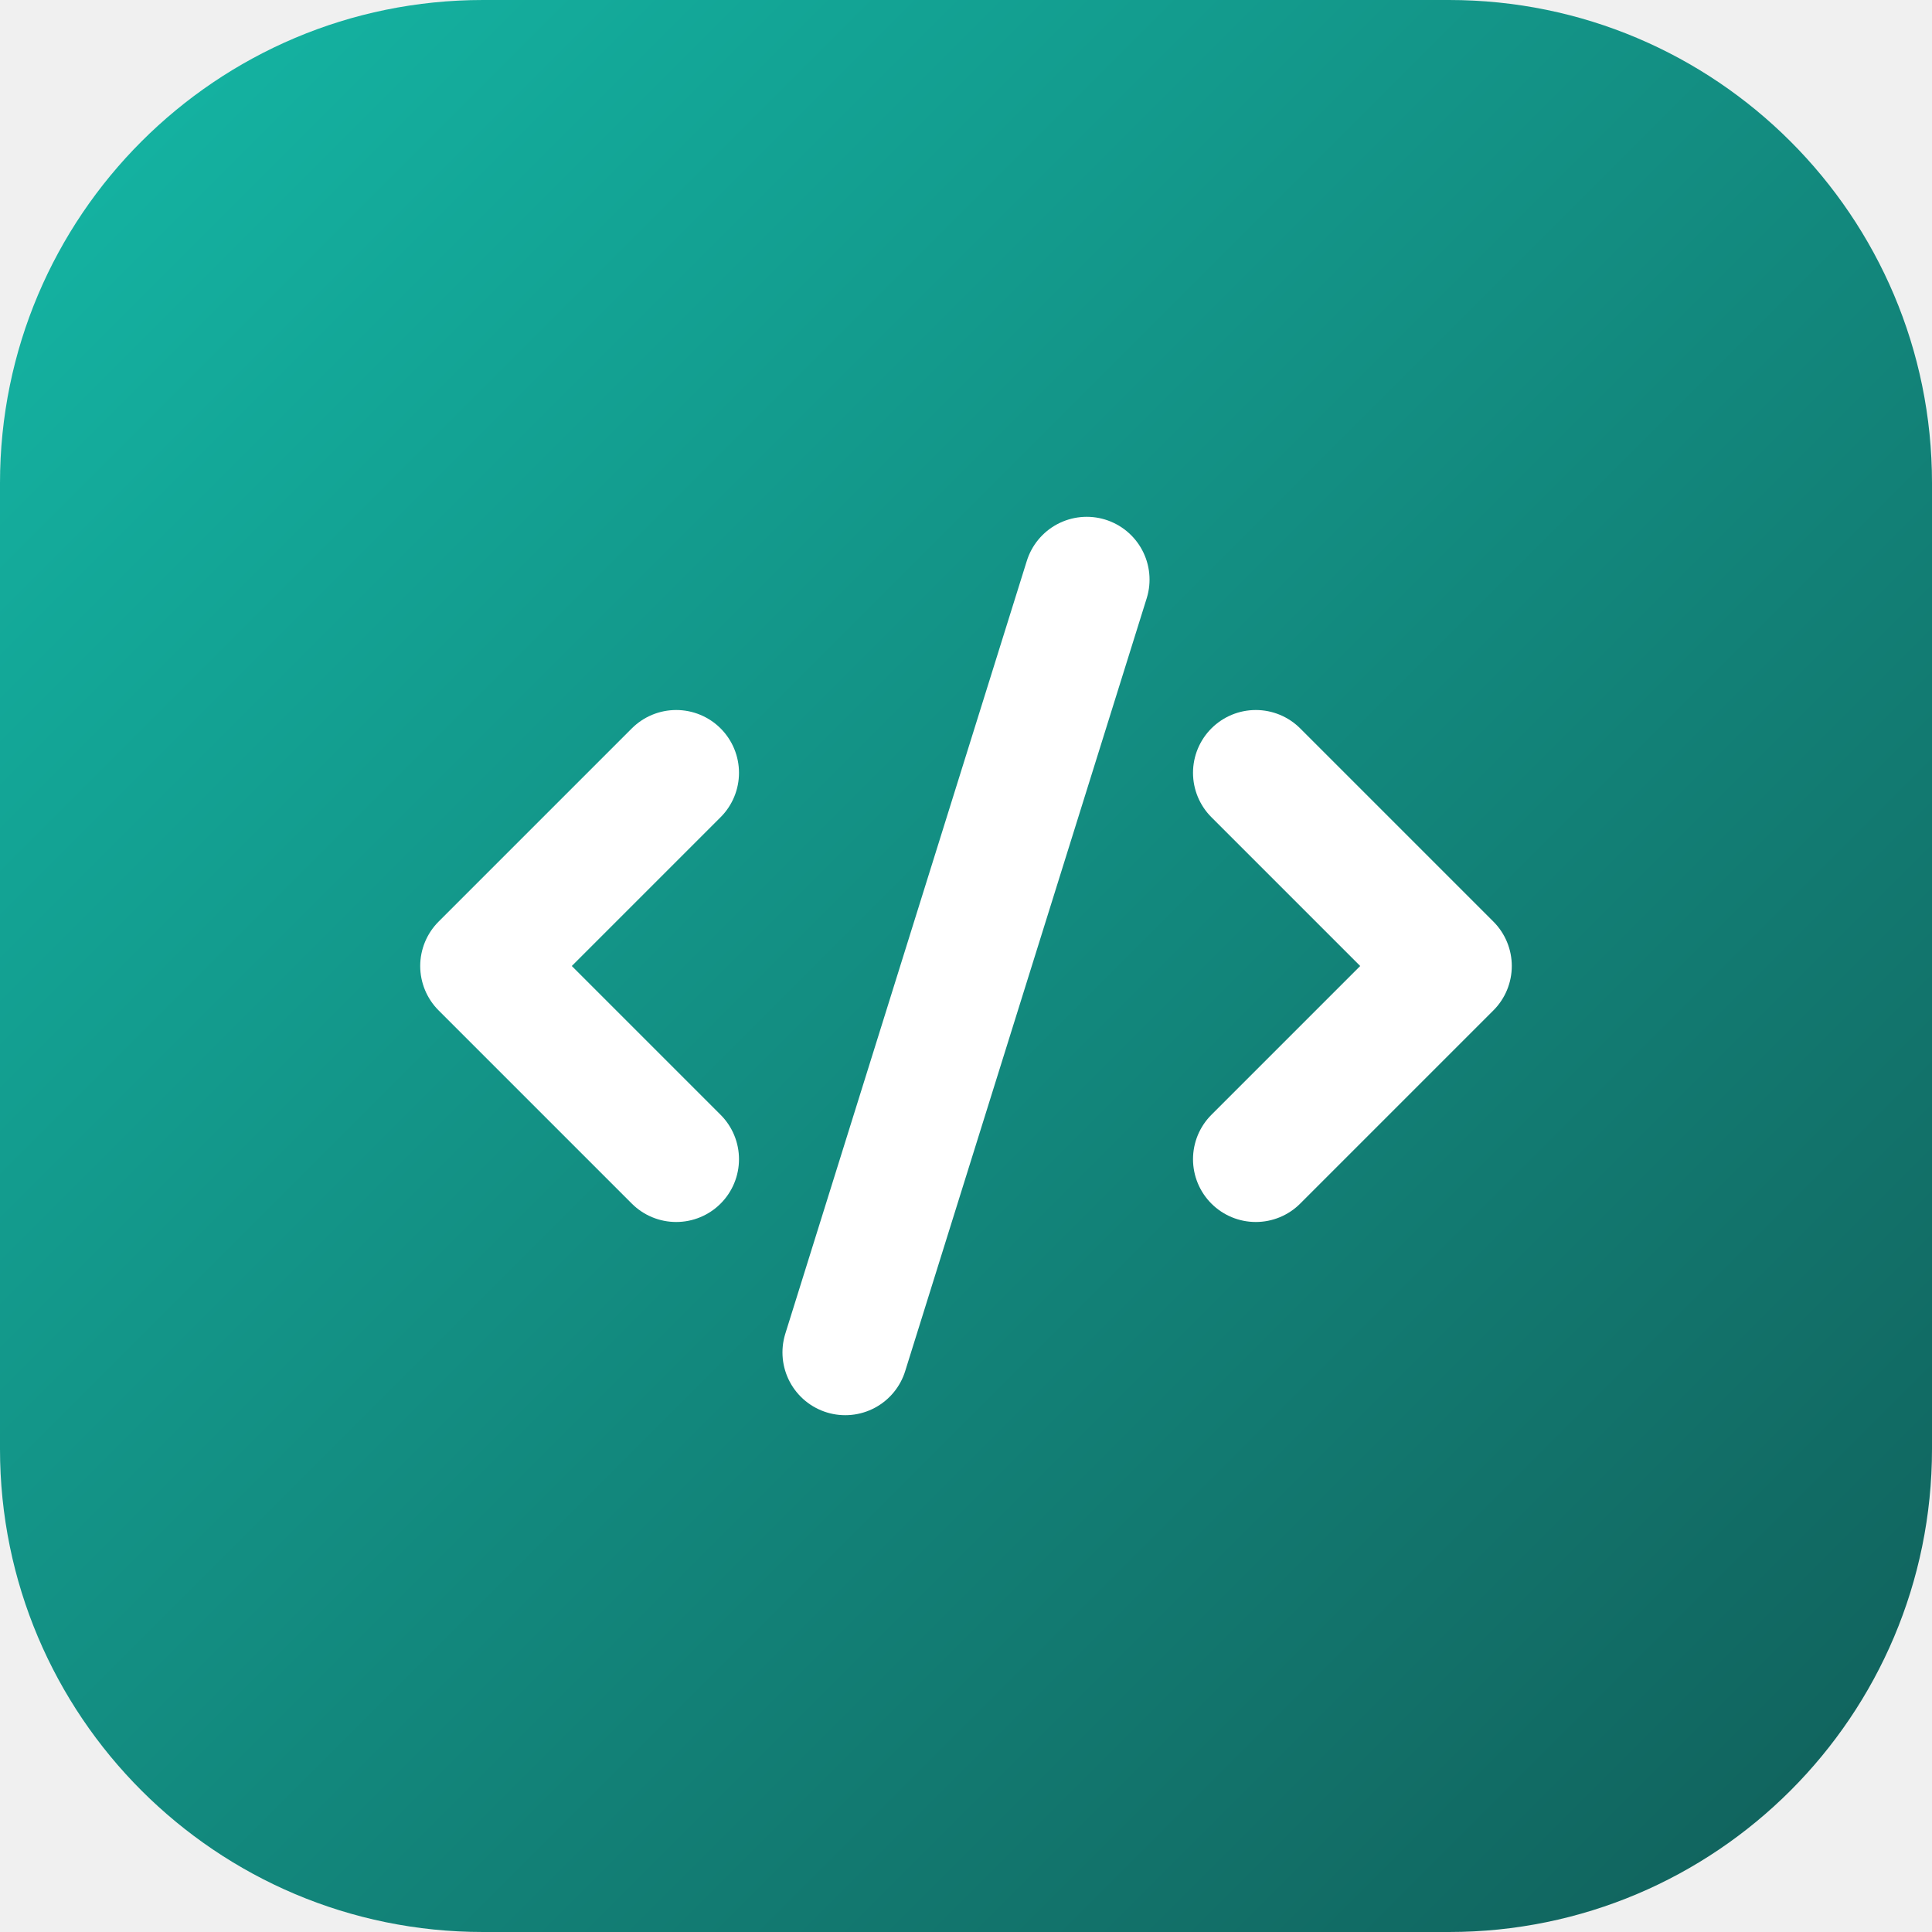
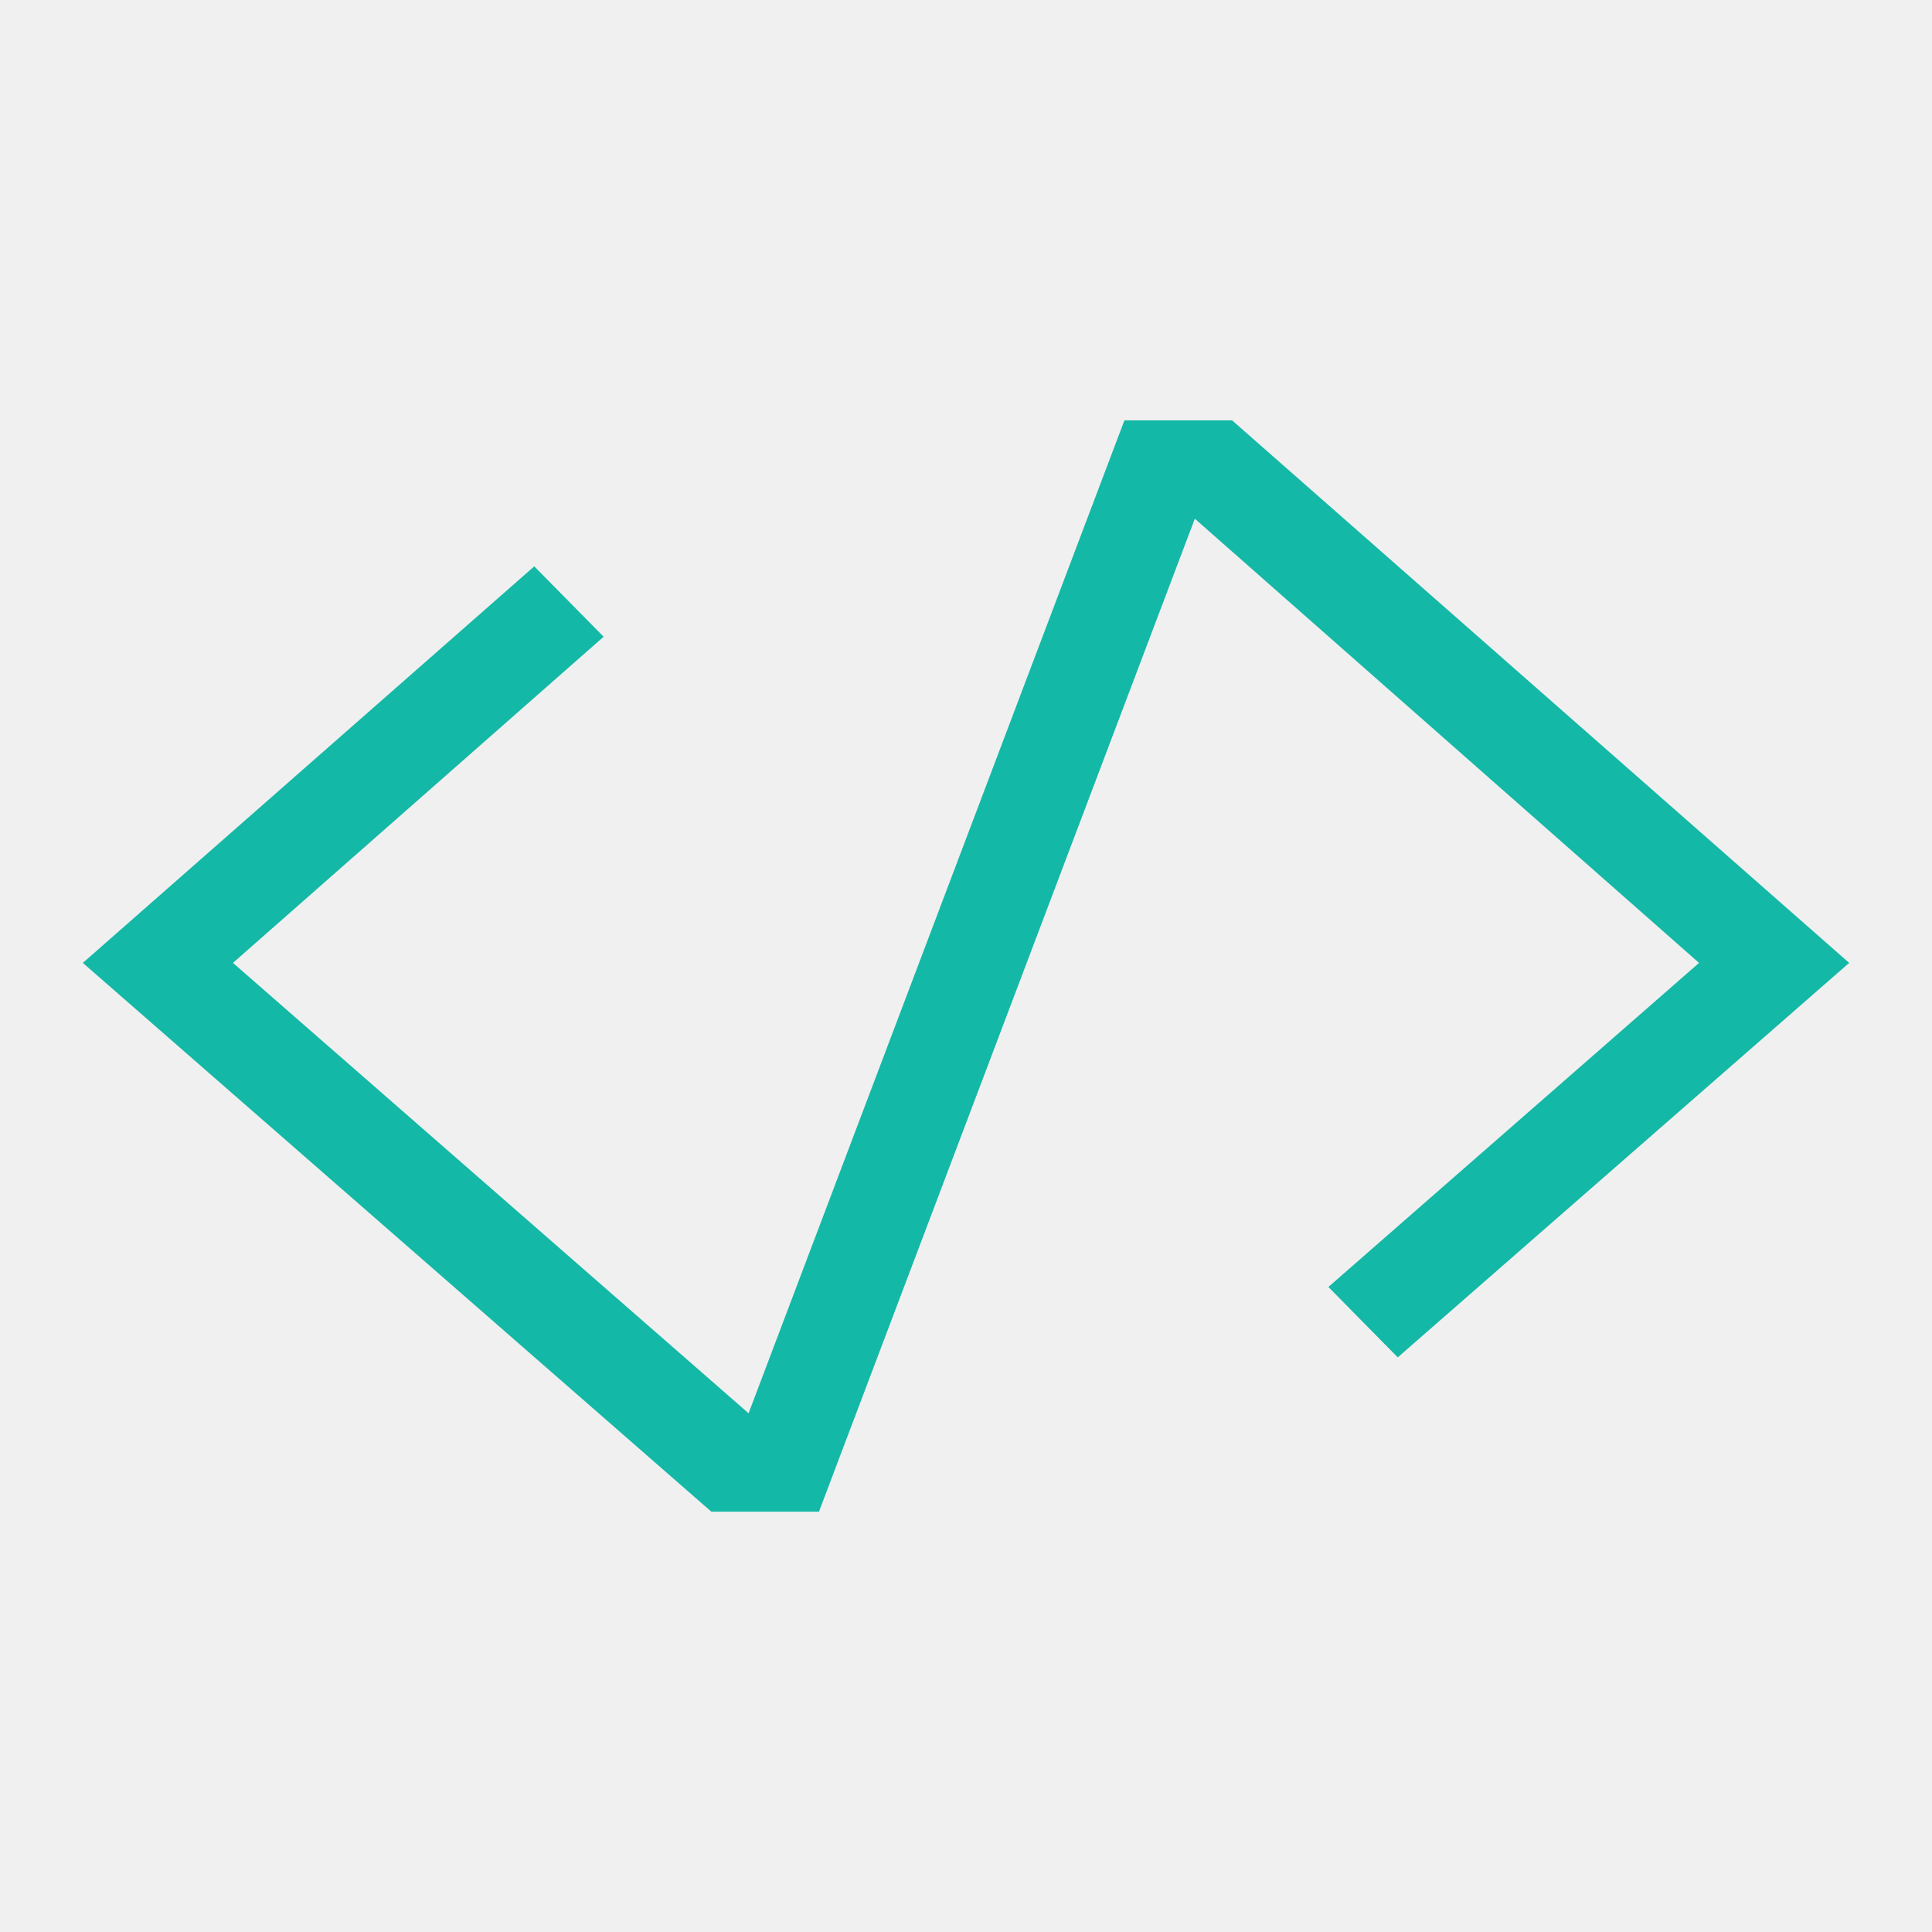
- <svg xmlns="http://www.w3.org/2000/svg" viewBox="0 0 32 32">
-   <defs>
-     <linearGradient id="g" x1="0" y1="0" x2="1" y2="1">
-       <stop offset="0" stop-color="#14B8A6" />
-       <stop offset="1" stop-color="#115E59" />
-     </linearGradient>
-   </defs>
-   <rect width="32" height="32" rx="8" fill="url(#g)" />
-   <g transform="translate(6.4 6.4) scale(0.8)" fill="none" stroke="#FFFFFF" stroke-width="2.6" stroke-linecap="round" stroke-linejoin="round">
-     <path d="m18 16 4-4-4-4" />
-     <path d="m6 8-4 4 4 4" />
-     <path d="m14.5 4-5 16" />
-   </g>
+ <svg xmlns="http://www.w3.org/2000/svg" viewBox="-80 -406 1866 1866">
+   <path d="M711 1054L607 1054L0 524L436 141L503 209L145 524L643 959L1006 0L1110 0L1706 524L1270 905L1203 837L1561 524L1074 95L711 1054Z" fill="#14b8a6" />
</svg>
